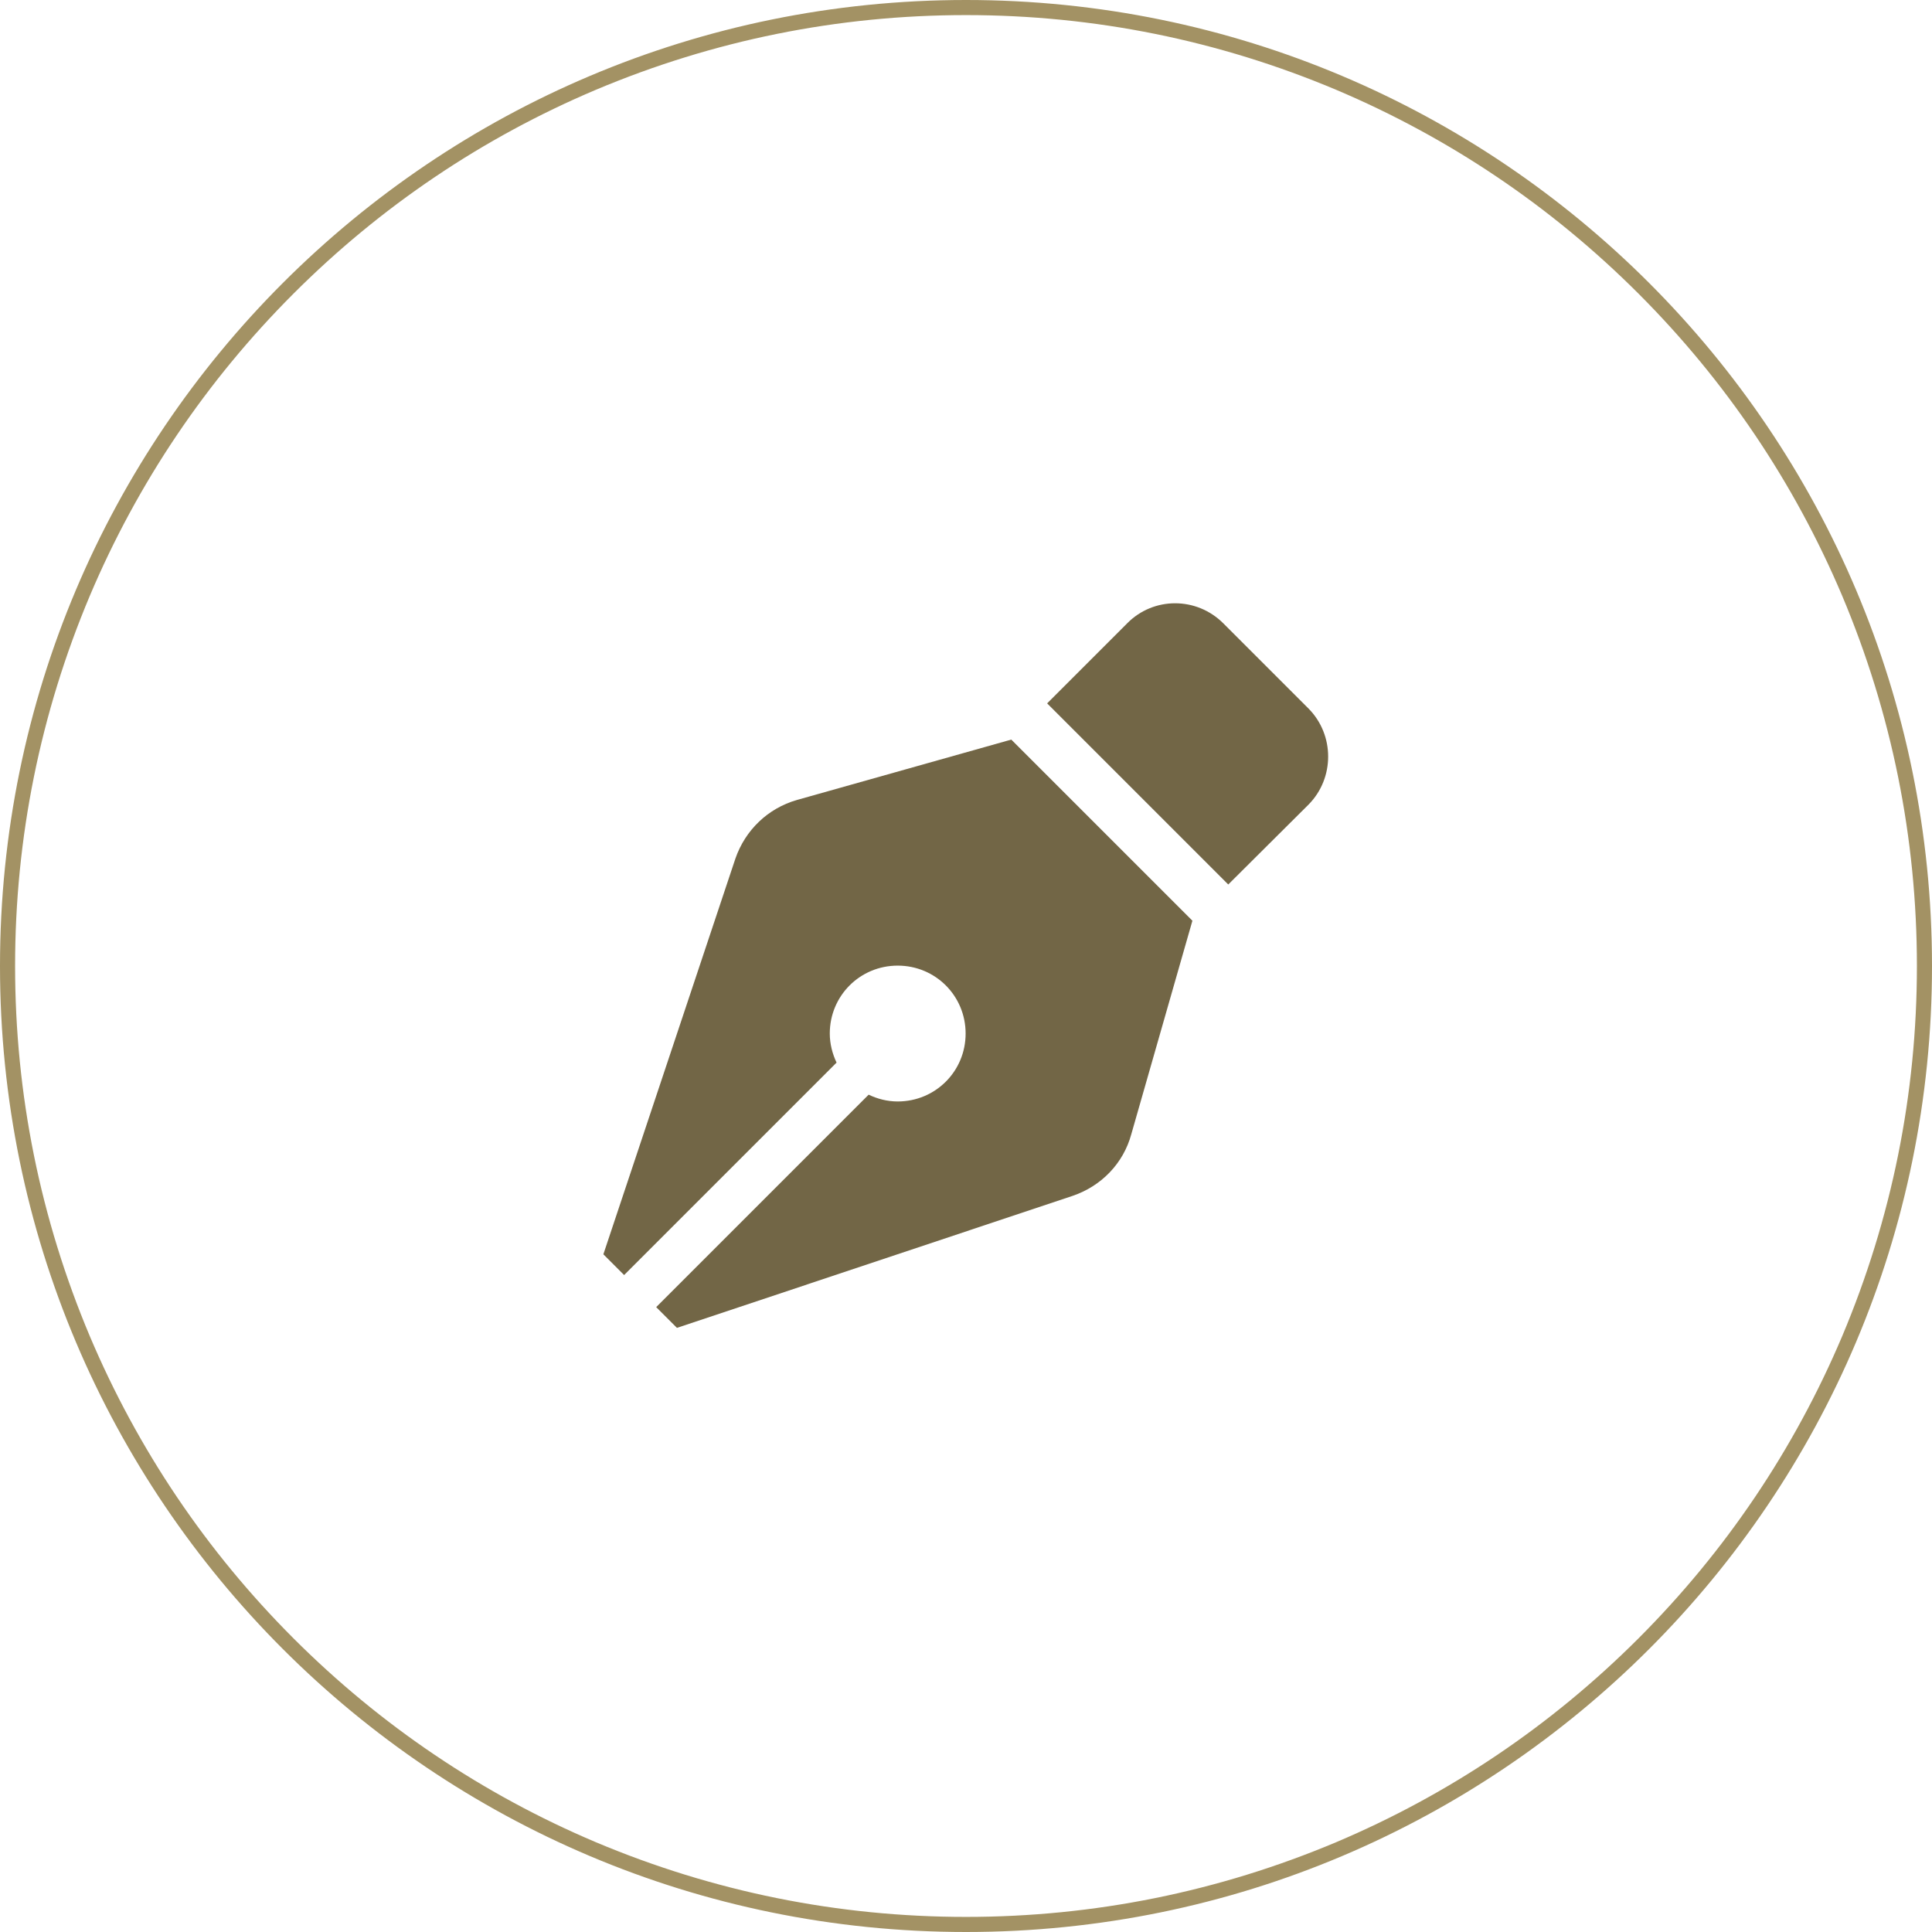
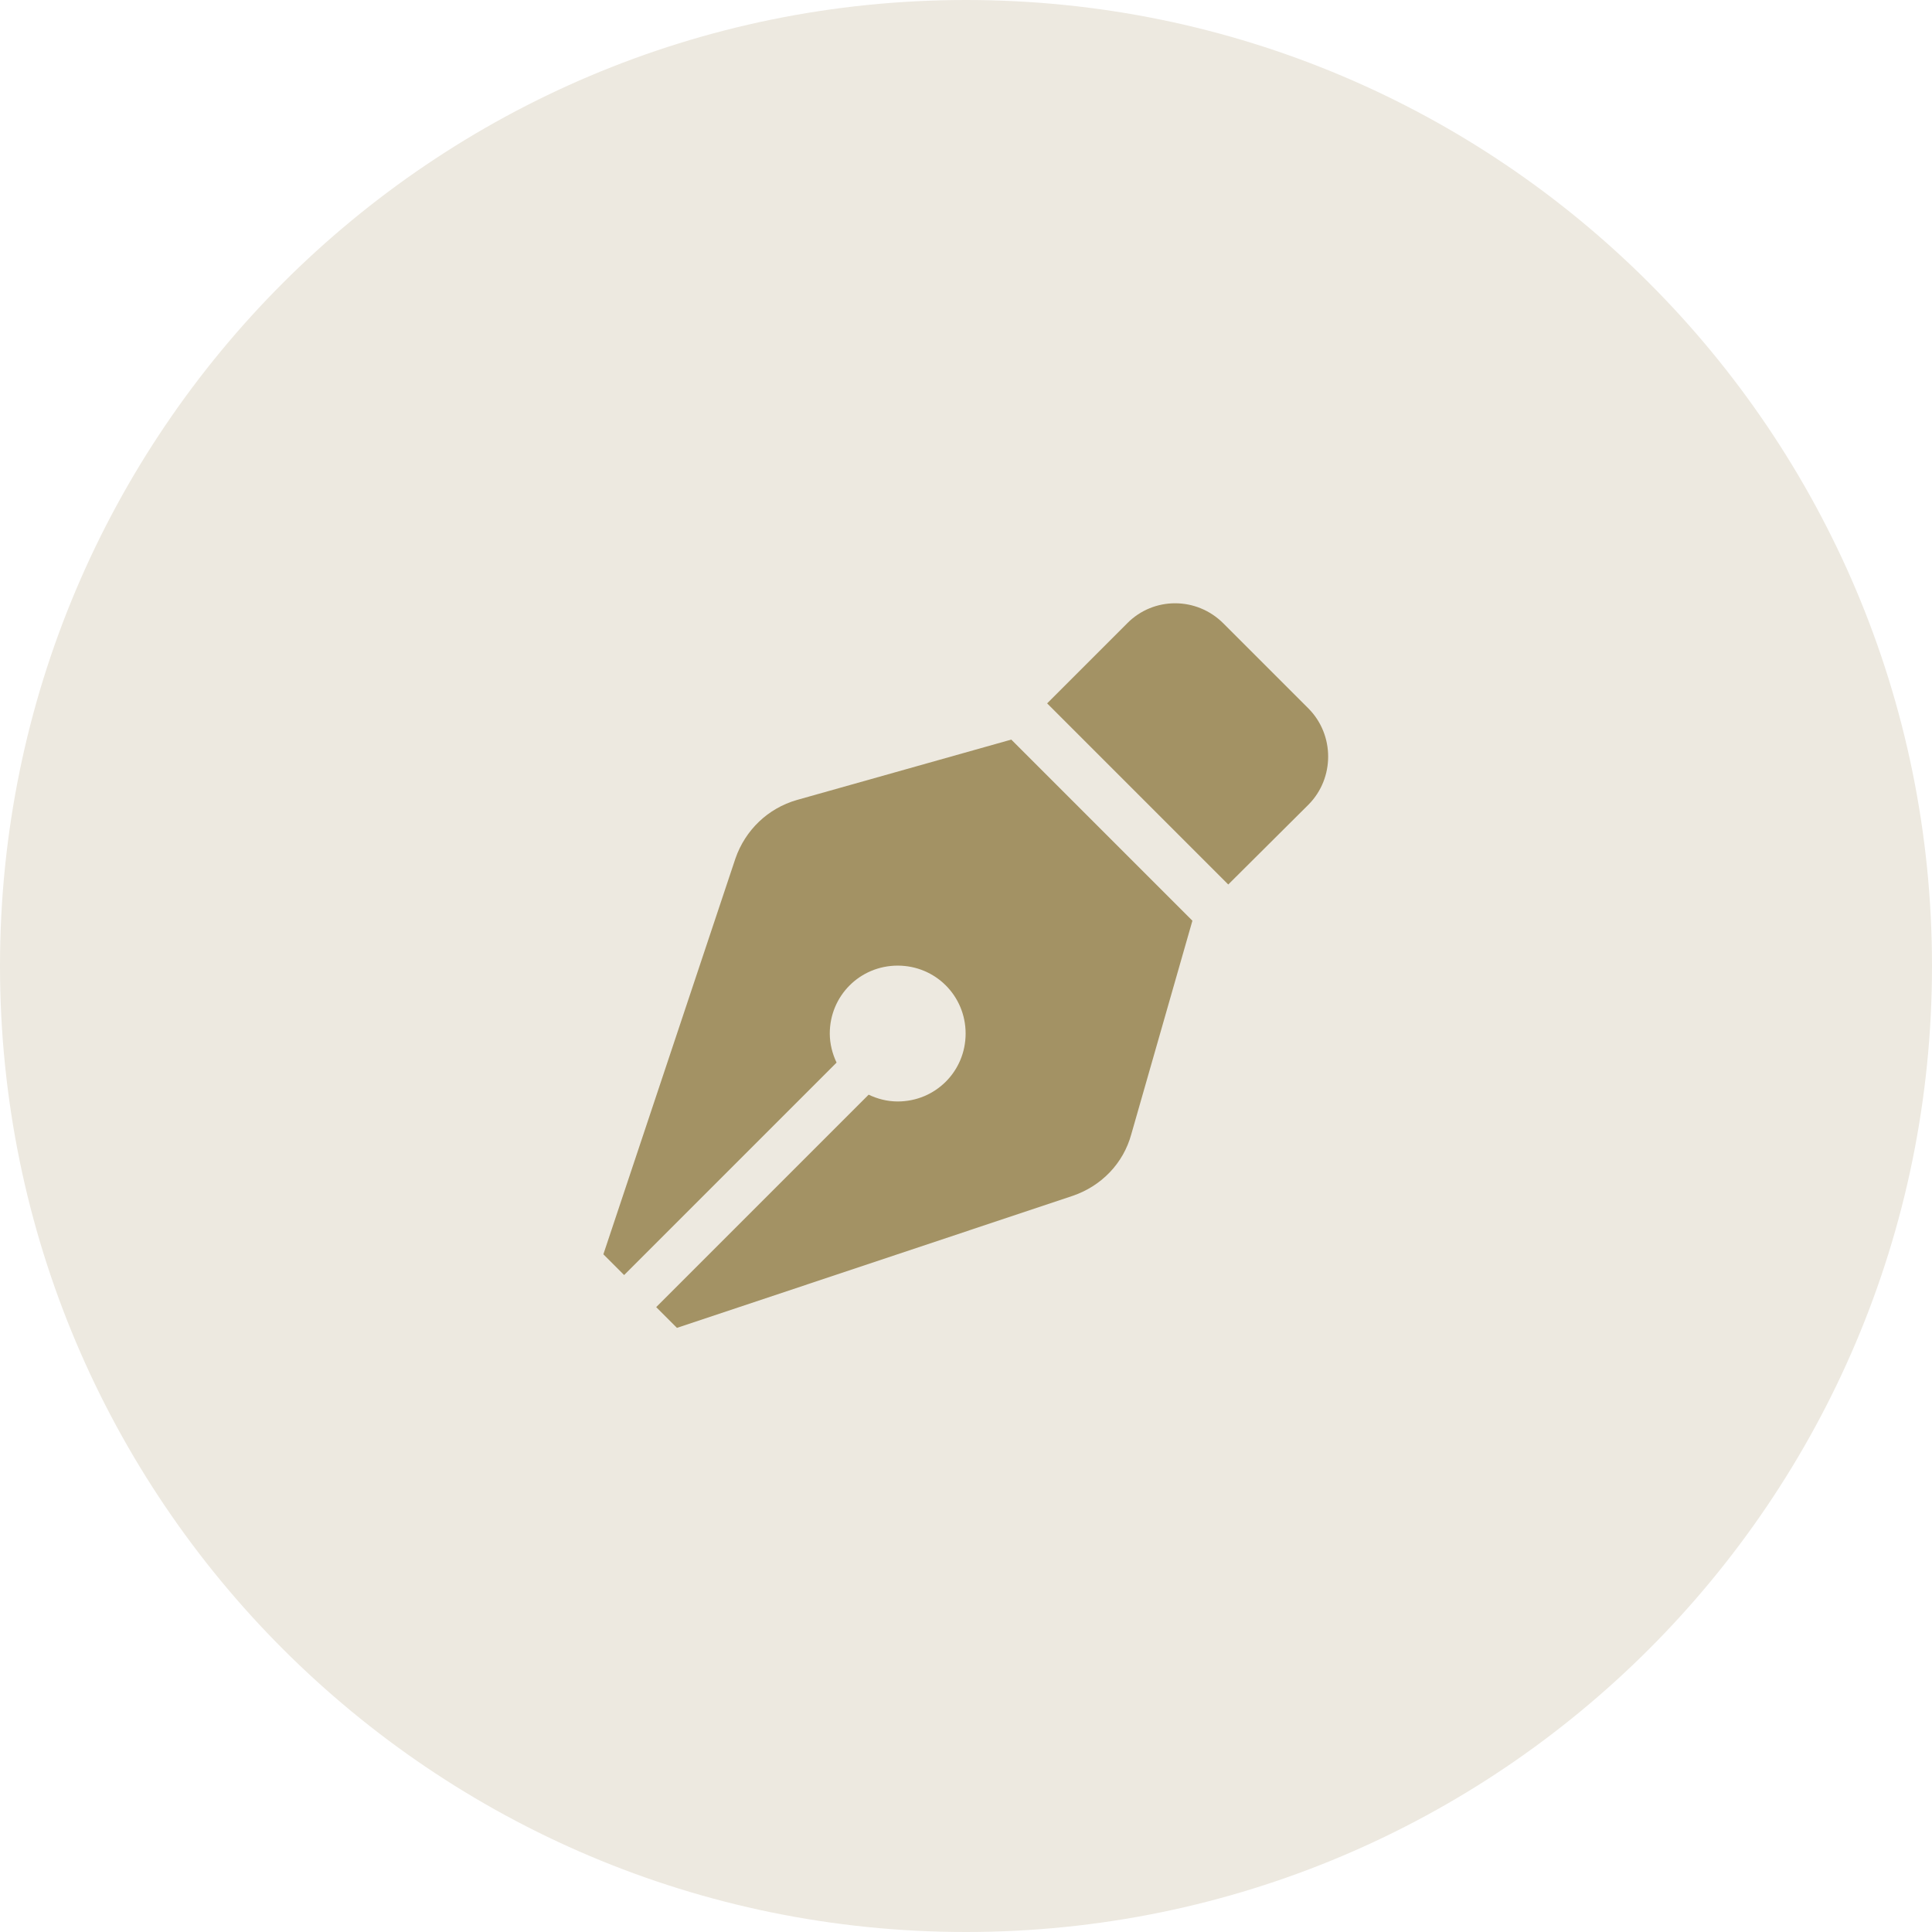
<svg xmlns="http://www.w3.org/2000/svg" version="1.1" id="Layer_1" x="0px" y="0px" viewBox="0 0 512 512" style="enable-background:new 0 0 512 512;" xml:space="preserve">
  <style type="text/css">
- 	.st0{fill:#A39264;}
+ 	.st0{fill:#EDE9E0;}
	.st1{fill:none;}
- 	.st2{fill:#726646;}
+ 	.st2{fill:#A39264;}
</style>
  <g>
    <g>
-       <path class="st0" d="M256,4c34,0,67,6.7,98.1,19.8c30,12.7,57,30.9,80.1,54c23.1,23.1,41.3,50.1,54,80.1    C501.3,189,508,222,508,256s-6.7,67-19.8,98.1c-12.7,30-30.9,57-54,80.1c-23.1,23.1-50.1,41.3-80.1,54C323,501.3,290,508,256,508    s-67-6.7-98.1-19.8c-30-12.7-57-30.9-80.1-54c-23.1-23.1-41.3-50.1-54-80.1C10.7,323,4,290,4,256s6.7-67,19.8-98.1    c12.7-30,30.9-57,54-80.1c23.1-23.1,50.1-41.3,80.1-54C189,10.7,222,4,256,4 M256,0C114.6,0,0,114.6,0,256s114.6,256,256,256    s256-114.6,256-256S397.4,0,256,0L256,0z" />
+       <circle class="st0" cx="256" cy="256" r="256" />
    </g>
  </g>
  <rect x="128" y="128" class="st1" width="256" height="256" />
  <path class="st2" d="M211.2,212c-7.7,2.2-13.7,8-16.3,15.5l-35,104.9l5.5,5.5l56.3-56.3c-1.1-2.3-1.8-5-1.8-7.7c0-10,8-18,18-18  s18,8,18,18s-8,18-18,18c-2.8,0-5.4-0.7-7.7-1.8l-56.3,56.3l5.5,5.5l104.9-35c7.6-2.6,13.4-8.6,15.5-16.3L316,244l-48-48L211.2,212  L211.2,212z M346.8,187.8l-22.6-22.6c-7.1-7.1-18.5-7.1-25.5,0l-21.2,21.2l48,48l21.3-21.2C353.7,206.2,353.7,194.8,346.8,187.8z" />
</svg>
